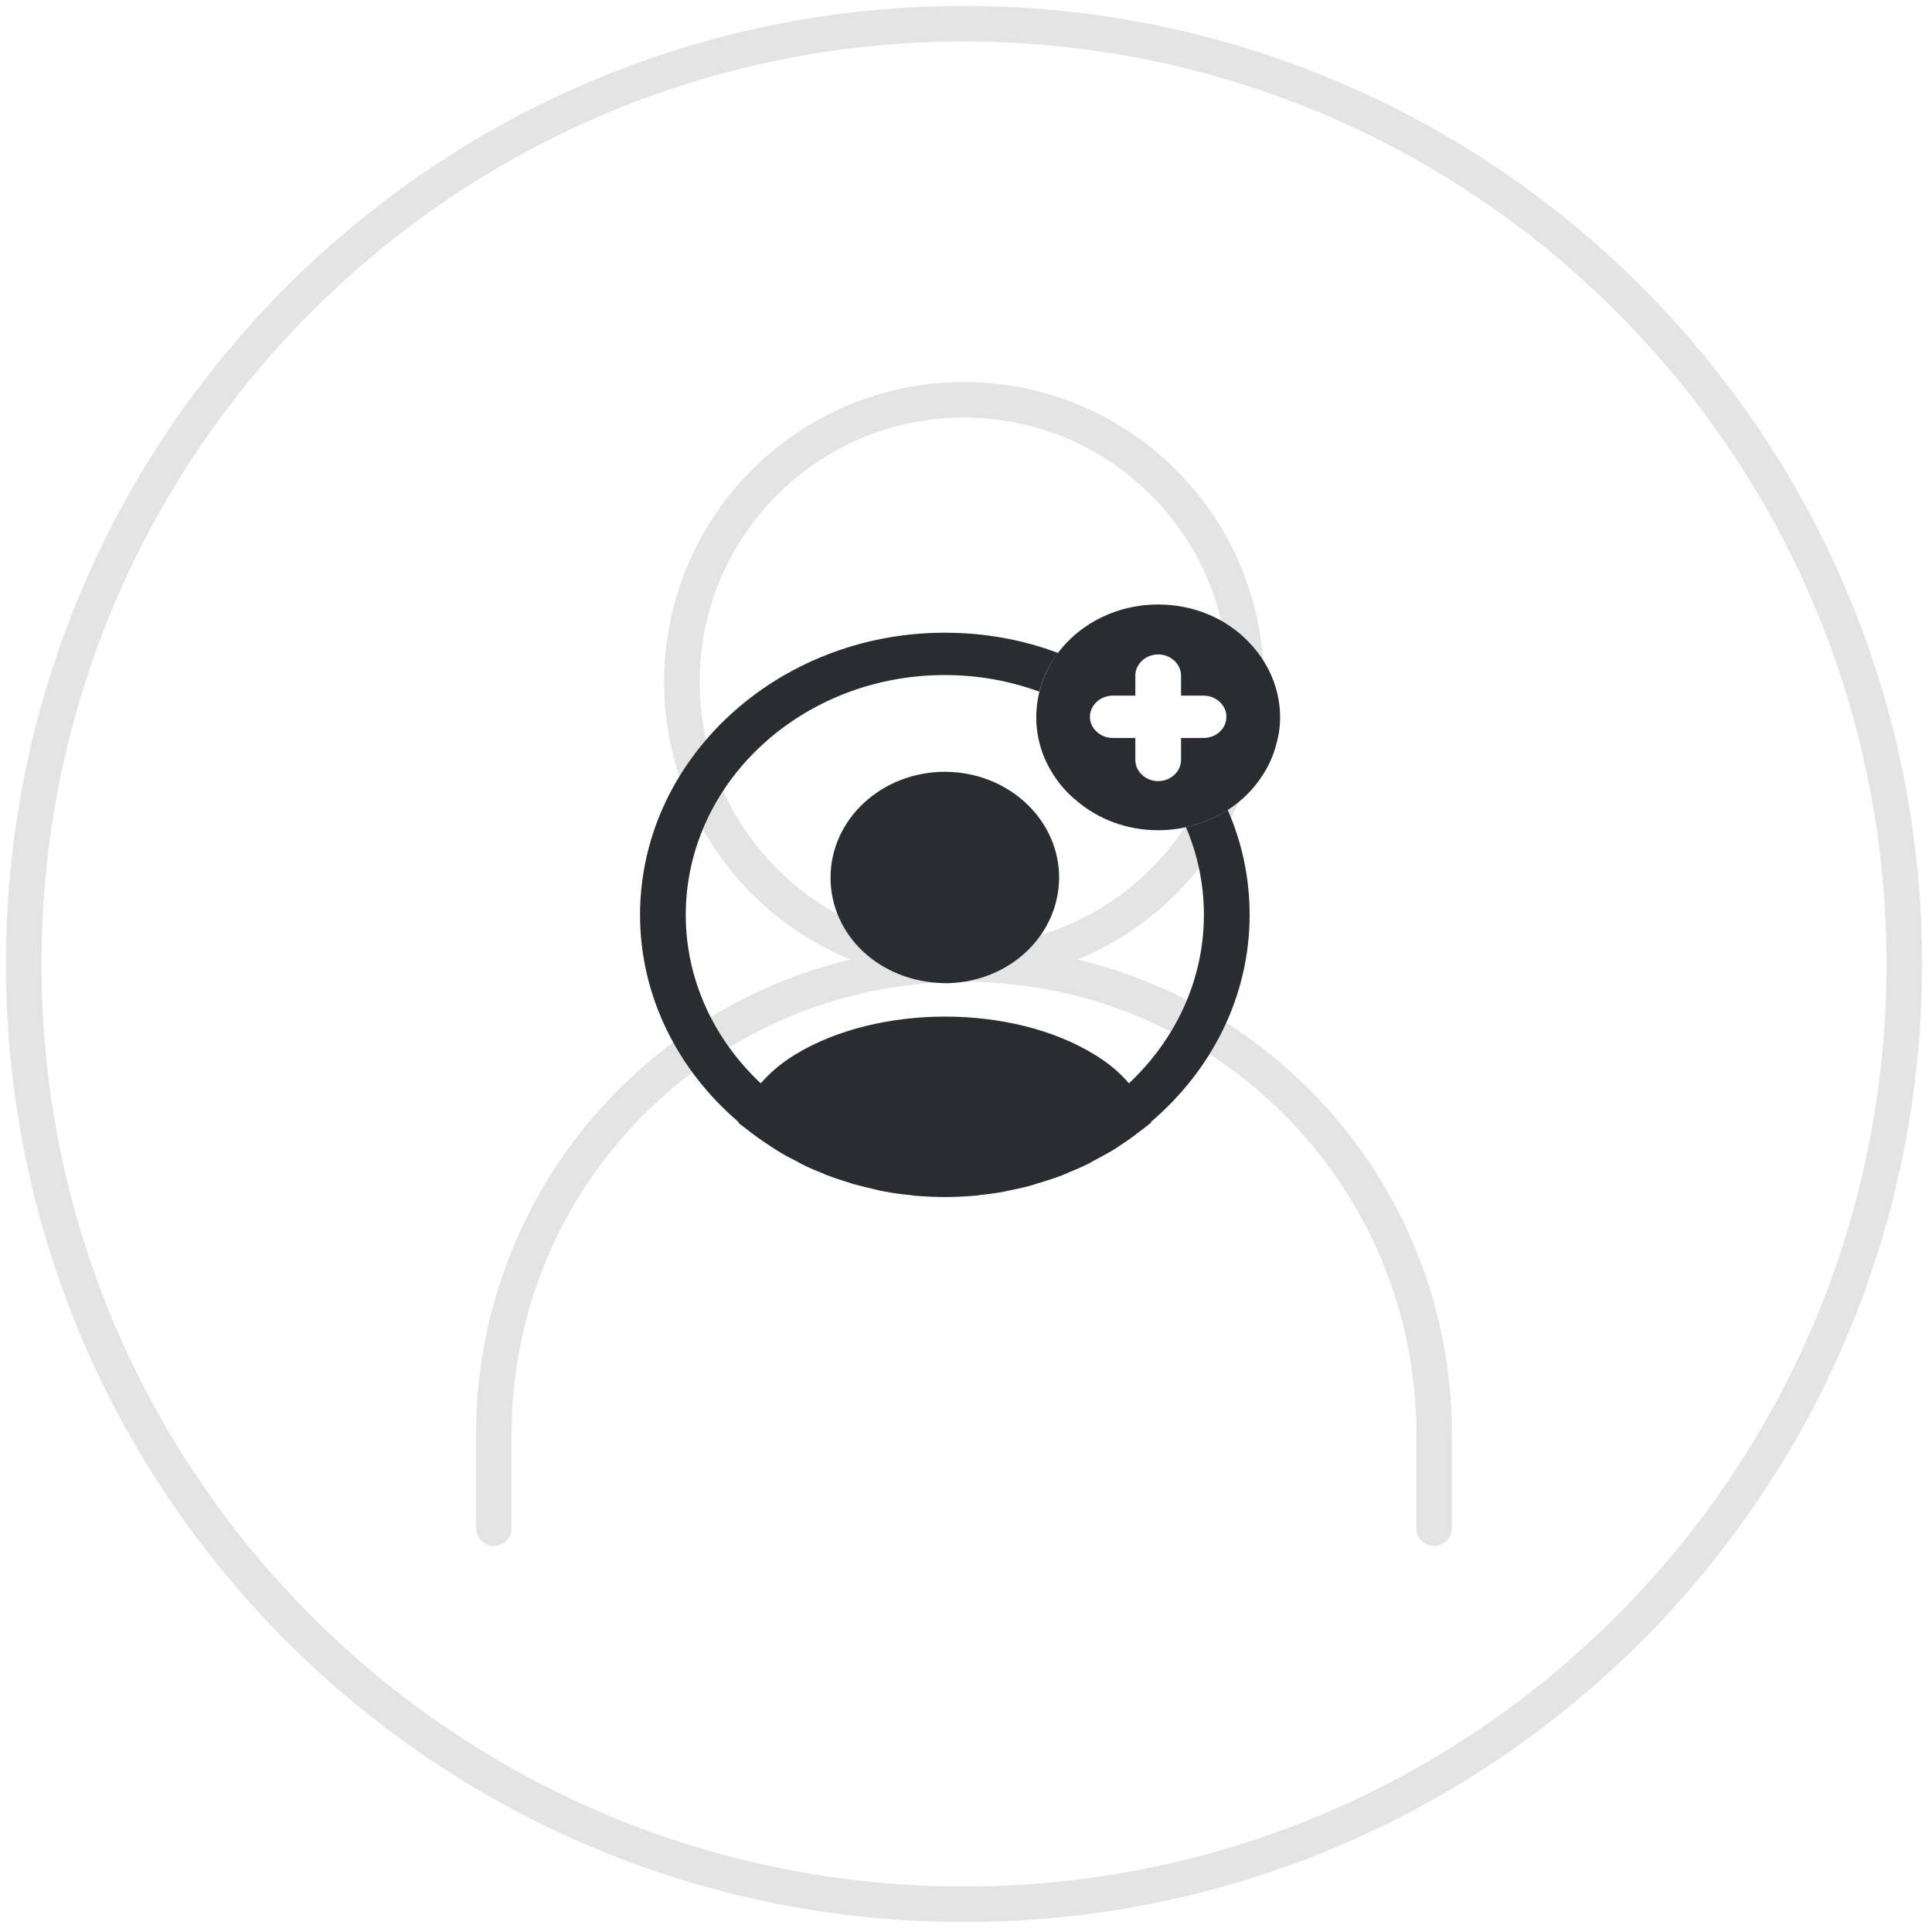
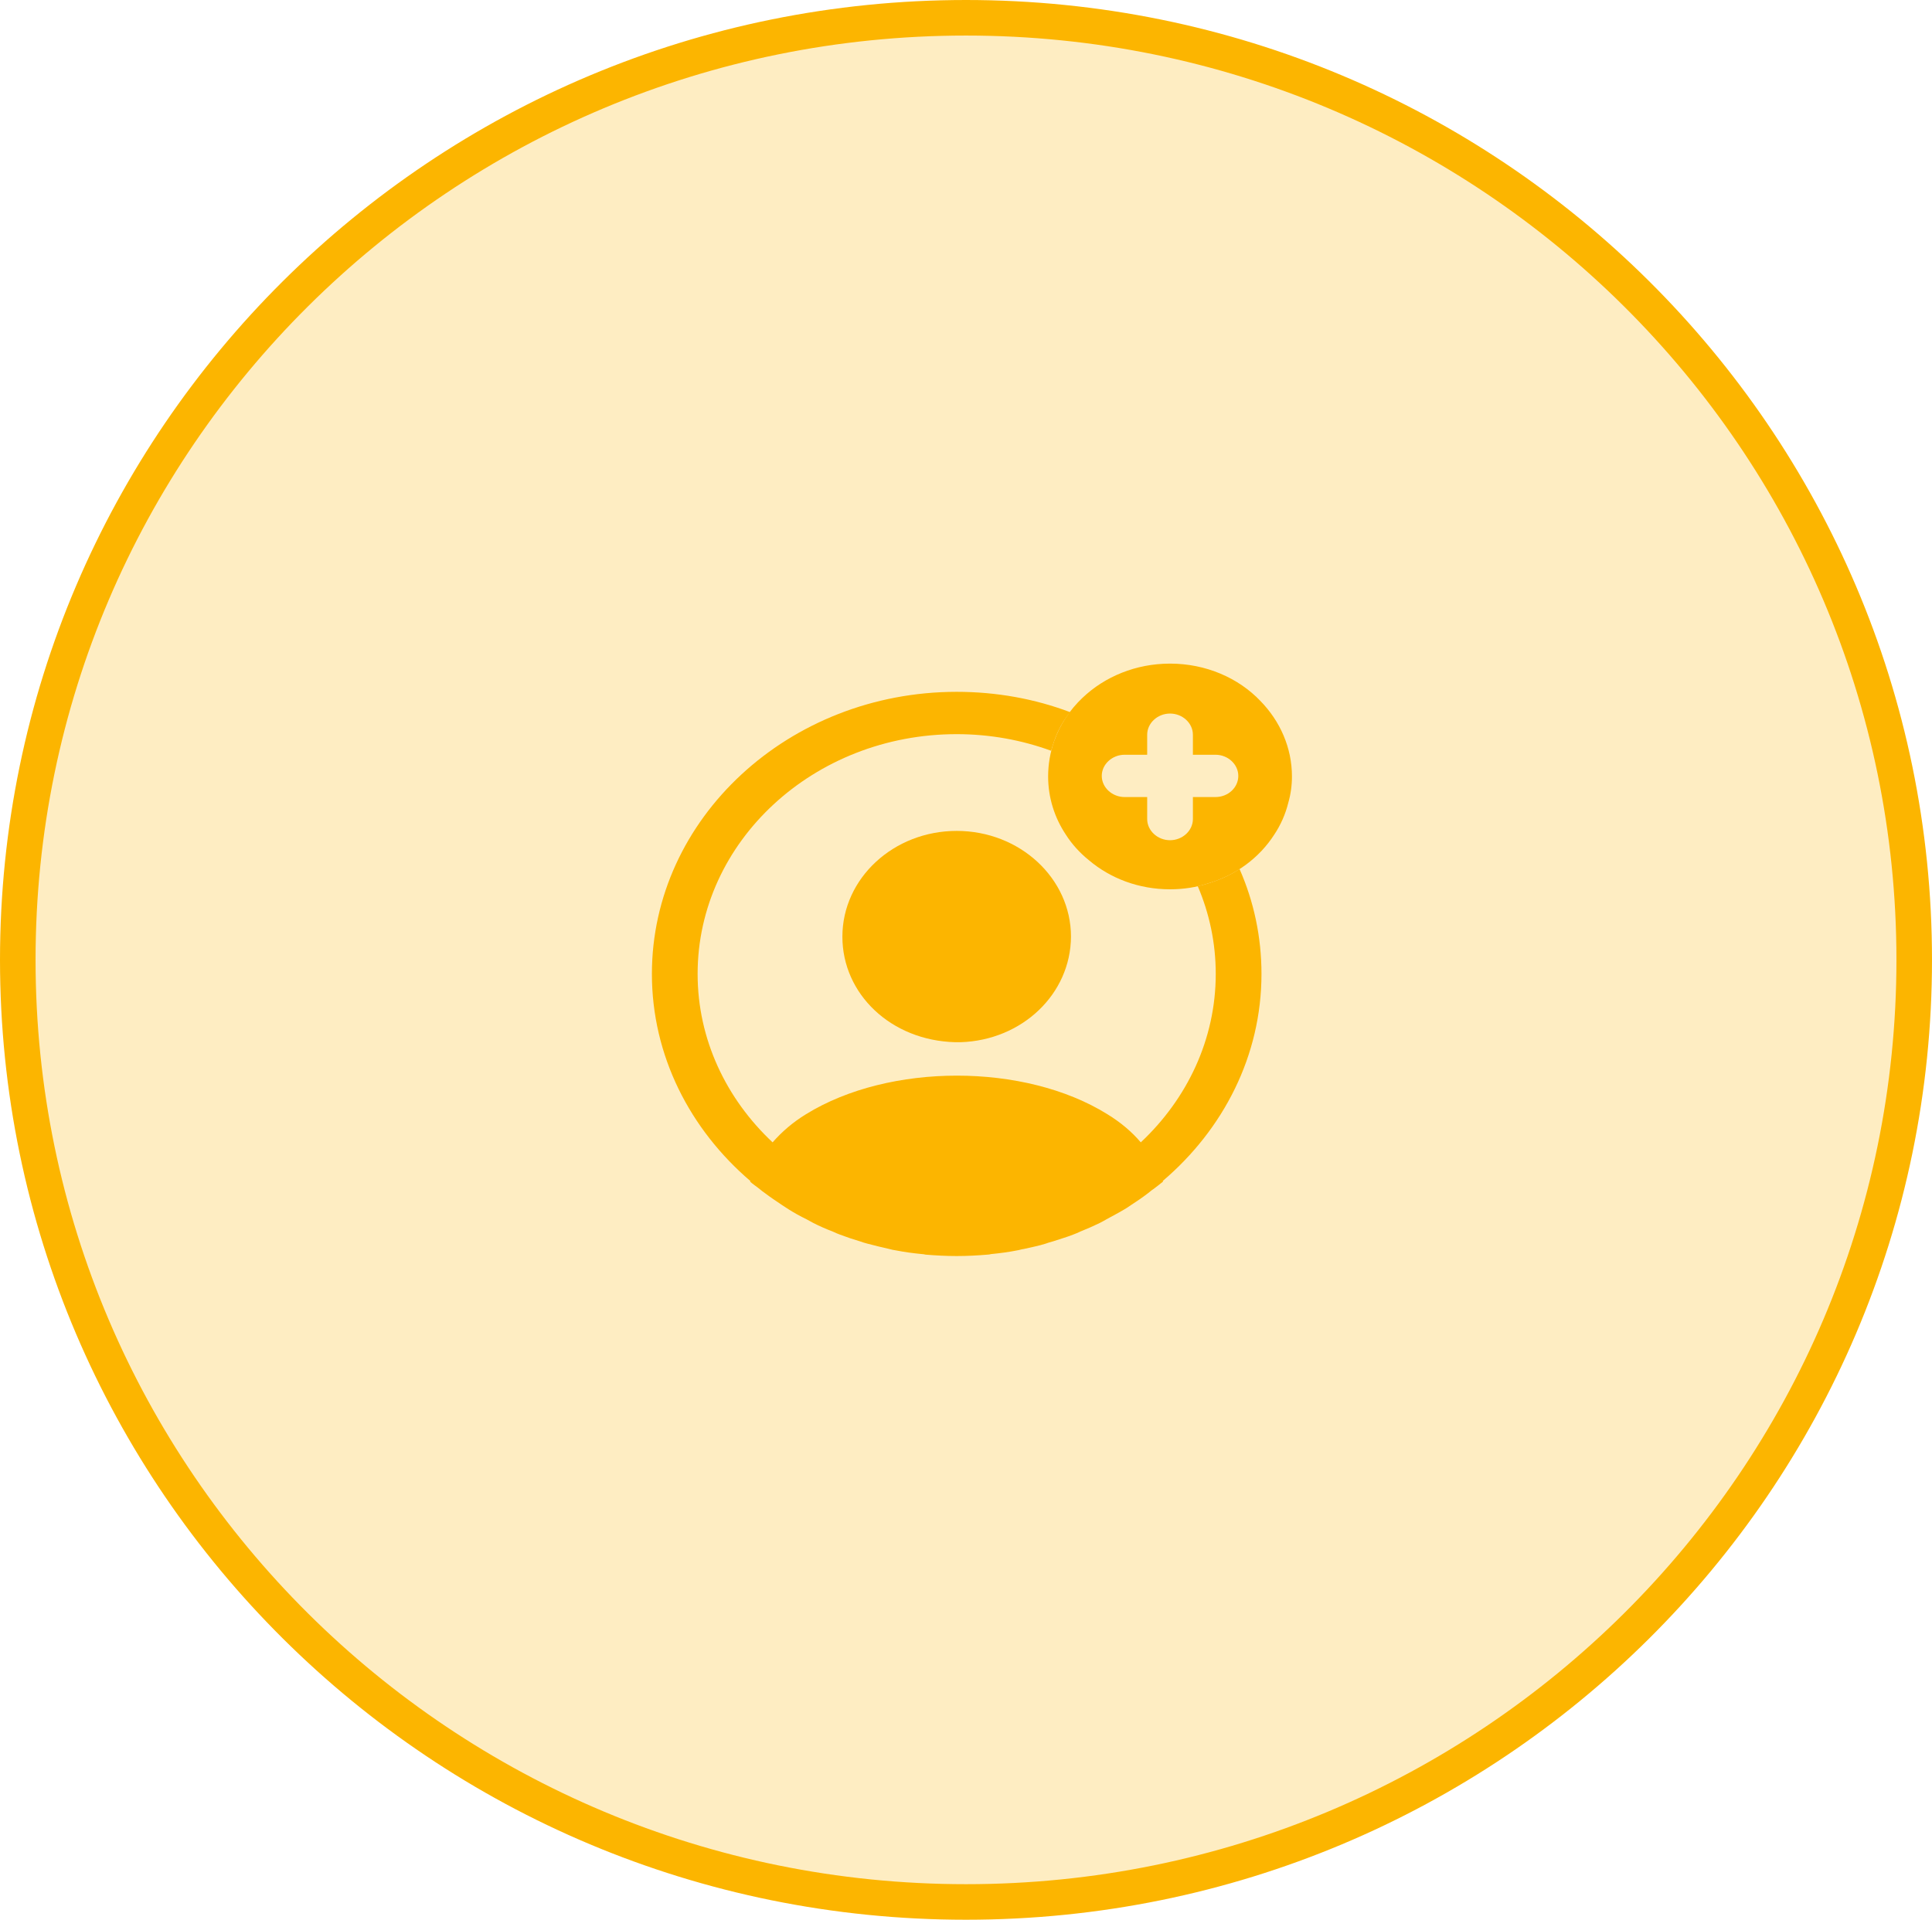
- <svg xmlns="http://www.w3.org/2000/svg" width="163" height="163" viewBox="0 0 163 163" fill="none">
-   <path d="M41.665 128.928V120.995C41.665 99.089 59.424 81.33 81.33 81.33C103.236 81.33 120.995 99.089 120.995 120.995V128.928" stroke="#E4E4E4" stroke-width="3" stroke-linecap="round" />
-   <path d="M81.33 81.33C94.474 81.33 105.129 70.675 105.129 57.531C105.129 44.387 94.474 33.732 81.33 33.732C68.186 33.732 57.531 44.387 57.531 57.531C57.531 70.675 68.186 81.33 81.33 81.33Z" stroke="#E4E4E4" stroke-width="3" stroke-linecap="round" stroke-linejoin="round" />
-   <path d="M81.33 160.66C125.143 160.66 160.66 125.143 160.66 81.33C160.66 37.517 125.143 2 81.33 2C37.517 2 2 37.517 2 81.33C2 125.143 37.517 160.66 81.33 160.66Z" stroke="#E4E4E4" stroke-width="3" />
-   <path d="M105.351 54.166C103.5 52.214 100.748 51 97.714 51C94.834 51 92.211 52.095 90.334 53.881C89.254 54.904 88.431 56.142 87.943 57.523C87.609 58.475 87.428 59.475 87.428 60.523C87.428 62.308 87.969 63.998 88.92 65.427C89.434 66.236 90.103 66.974 90.874 67.593C92.674 69.117 95.066 70.045 97.714 70.045C98.846 70.045 99.926 69.879 100.928 69.545C103.294 68.855 105.274 67.355 106.508 65.427C107.048 64.617 107.46 63.689 107.691 62.736C107.897 62.022 108 61.284 108 60.523C108 58.094 106.997 55.856 105.351 54.166ZM101.546 62.26H99.643V64.117C99.643 65.093 98.769 65.903 97.714 65.903C96.66 65.903 95.786 65.093 95.786 64.117V62.26H93.883C92.829 62.26 91.954 61.451 91.954 60.475C91.954 59.499 92.829 58.69 93.883 58.69H95.786V56.999C95.786 56.023 96.66 55.214 97.714 55.214C98.769 55.214 99.643 56.023 99.643 56.999V58.69H101.546C102.6 58.69 103.474 59.499 103.474 60.475C103.474 61.451 102.626 62.26 101.546 62.26Z" fill="#292D32" />
-   <path d="M105.429 77.187C105.429 74.068 104.786 71.069 103.577 68.331C102.78 68.855 101.88 69.26 100.929 69.545C100.646 69.64 100.363 69.712 100.054 69.783C101.031 72.069 101.571 74.568 101.571 77.187C101.571 82.71 99.154 87.733 95.246 91.399C94.5 90.519 93.549 89.709 92.417 89.019C85.449 84.686 74.031 84.686 67.011 89.019C65.88 89.709 64.954 90.519 64.183 91.399C60.274 87.733 57.857 82.71 57.857 77.187C57.857 66.022 67.654 56.952 79.714 56.952C82.517 56.952 85.217 57.452 87.686 58.356C87.763 58.071 87.84 57.809 87.943 57.523C88.251 56.642 88.689 55.833 89.28 55.095C86.323 53.976 83.083 53.381 79.714 53.381C65.546 53.381 54 64.07 54 77.187C54 84.091 57.214 90.304 62.306 94.661C62.306 94.685 62.306 94.685 62.28 94.709C62.537 94.947 62.846 95.137 63.103 95.351C63.257 95.47 63.386 95.589 63.54 95.685C64.003 96.042 64.517 96.375 65.006 96.708C65.186 96.827 65.34 96.922 65.52 97.041C66.009 97.351 66.523 97.637 67.063 97.898C67.243 97.994 67.449 98.113 67.629 98.208C68.143 98.47 68.683 98.708 69.249 98.922C69.454 99.017 69.66 99.113 69.866 99.184C70.431 99.398 70.997 99.589 71.563 99.755C71.769 99.827 71.974 99.898 72.18 99.946C72.797 100.113 73.414 100.255 74.031 100.398C74.211 100.446 74.391 100.493 74.597 100.517C75.317 100.66 76.037 100.755 76.783 100.827C76.886 100.827 76.989 100.851 77.091 100.874C77.966 100.946 78.84 100.993 79.714 100.993C80.589 100.993 81.463 100.946 82.311 100.874C82.414 100.874 82.517 100.851 82.62 100.827C83.366 100.755 84.086 100.66 84.806 100.517C84.986 100.493 85.166 100.422 85.371 100.398C85.989 100.255 86.631 100.136 87.223 99.946C87.429 99.874 87.634 99.803 87.84 99.755C88.406 99.565 88.997 99.398 89.537 99.184C89.743 99.113 89.949 99.017 90.154 98.922C90.694 98.708 91.234 98.47 91.774 98.208C91.98 98.113 92.16 97.994 92.34 97.898C92.854 97.613 93.369 97.351 93.883 97.041C94.063 96.946 94.217 96.827 94.397 96.708C94.911 96.375 95.4 96.042 95.863 95.685C96.017 95.566 96.146 95.447 96.3 95.351C96.583 95.137 96.866 94.923 97.123 94.709C97.123 94.685 97.123 94.685 97.097 94.661C102.214 90.304 105.429 84.091 105.429 77.187Z" fill="#292D32" />
-   <path d="M79.714 65.117C74.391 65.117 70.072 69.116 70.072 74.044C70.072 78.877 74.16 82.805 79.586 82.948H79.817H79.997H80.049C85.243 82.781 89.332 78.877 89.357 74.044C89.357 69.116 85.037 65.117 79.714 65.117Z" fill="#292D32" />
+ <svg xmlns="http://www.w3.org/2000/svg" width="163" height="162" viewBox="0 0 163 162" fill="none">
+   <path d="M106.352 59.166C104.5 57.214 101.749 56 98.714 56C95.834 56 93.212 57.095 91.334 58.881C90.254 59.904 89.432 61.142 88.943 62.523C88.609 63.475 88.429 64.475 88.429 65.523C88.429 67.308 88.969 68.998 89.92 70.427C90.434 71.236 91.103 71.974 91.874 72.593C93.674 74.117 96.066 75.045 98.714 75.045C99.846 75.045 100.926 74.879 101.929 74.545C104.294 73.855 106.274 72.355 107.509 70.427C108.049 69.617 108.46 68.689 108.692 67.737C108.897 67.022 109 66.284 109 65.523C109 63.094 107.997 60.856 106.352 59.166ZM102.546 67.26H100.643V69.117C100.643 70.093 99.769 70.903 98.714 70.903C97.66 70.903 96.786 70.093 96.786 69.117V67.26H94.883C93.829 67.26 92.954 66.451 92.954 65.475C92.954 64.499 93.829 63.69 94.883 63.69H96.786V61.999C96.786 61.023 97.66 60.214 98.714 60.214C99.769 60.214 100.643 61.023 100.643 61.999V63.69H102.546C103.6 63.69 104.474 64.499 104.474 65.475C104.474 66.451 103.626 67.26 102.546 67.26Z" fill="#FCB500" />
+   <path d="M106.429 82.187C106.429 79.068 105.786 76.069 104.577 73.331C103.78 73.855 102.88 74.26 101.929 74.545C101.646 74.64 101.363 74.712 101.054 74.783C102.031 77.069 102.571 79.568 102.571 82.187C102.571 87.71 100.154 92.733 96.246 96.399C95.5 95.519 94.549 94.709 93.417 94.019C86.449 89.686 75.031 89.686 68.011 94.019C66.88 94.709 65.954 95.519 65.183 96.399C61.274 92.733 58.857 87.71 58.857 82.187C58.857 71.022 68.654 61.952 80.714 61.952C83.517 61.952 86.217 62.452 88.686 63.356C88.763 63.071 88.84 62.809 88.943 62.523C89.251 61.642 89.689 60.833 90.28 60.095C87.323 58.976 84.083 58.381 80.714 58.381C66.546 58.381 55 69.07 55 82.187C55 89.091 58.214 95.304 63.306 99.661C63.306 99.685 63.306 99.685 63.28 99.709C63.537 99.947 63.846 100.137 64.103 100.351C64.257 100.47 64.386 100.589 64.54 100.685C65.003 101.042 65.517 101.375 66.006 101.708C66.186 101.827 66.34 101.922 66.52 102.042C67.009 102.351 67.523 102.637 68.063 102.899C68.243 102.994 68.449 103.113 68.629 103.208C69.143 103.47 69.683 103.708 70.249 103.922C70.454 104.017 70.66 104.113 70.866 104.184C71.431 104.398 71.997 104.589 72.563 104.755C72.769 104.827 72.974 104.898 73.18 104.946C73.797 105.113 74.414 105.255 75.031 105.398C75.211 105.446 75.391 105.493 75.597 105.517C76.317 105.66 77.037 105.755 77.783 105.827C77.886 105.827 77.989 105.851 78.091 105.874C78.966 105.946 79.84 105.993 80.714 105.993C81.589 105.993 82.463 105.946 83.311 105.874C83.414 105.874 83.517 105.851 83.62 105.827C84.366 105.755 85.086 105.66 85.806 105.517C85.986 105.493 86.166 105.422 86.371 105.398C86.989 105.255 87.631 105.136 88.223 104.946C88.429 104.874 88.634 104.803 88.84 104.755C89.406 104.565 89.997 104.398 90.537 104.184C90.743 104.113 90.949 104.017 91.154 103.922C91.694 103.708 92.234 103.47 92.774 103.208C92.98 103.113 93.16 102.994 93.34 102.899C93.854 102.613 94.369 102.351 94.883 102.042C95.063 101.946 95.217 101.827 95.397 101.708C95.911 101.375 96.4 101.042 96.863 100.685C97.017 100.566 97.146 100.446 97.3 100.351C97.583 100.137 97.866 99.923 98.123 99.709C98.123 99.685 98.123 99.685 98.097 99.661C103.214 95.304 106.429 89.091 106.429 82.187Z" fill="#FCB500" />
+   <path d="M80.714 70.117C75.391 70.117 71.071 74.116 71.071 79.044C71.071 83.877 75.16 87.805 80.586 87.948H80.817H80.997H81.048C86.243 87.781 90.331 83.877 90.357 79.044C90.357 74.116 86.037 70.117 80.714 70.117Z" fill="#FCB500" />
+   <path d="M161.5 81C161.5 124.898 125.691 160.5 81.5 160.5C37.309 160.5 1.5 124.898 1.5 81C1.5 37.102 37.309 1.5 81.5 1.5C125.691 1.5 161.5 37.102 161.5 81Z" fill="#FCB500" fill-opacity="0.24" stroke="#FCB500" stroke-width="3" />
</svg>
